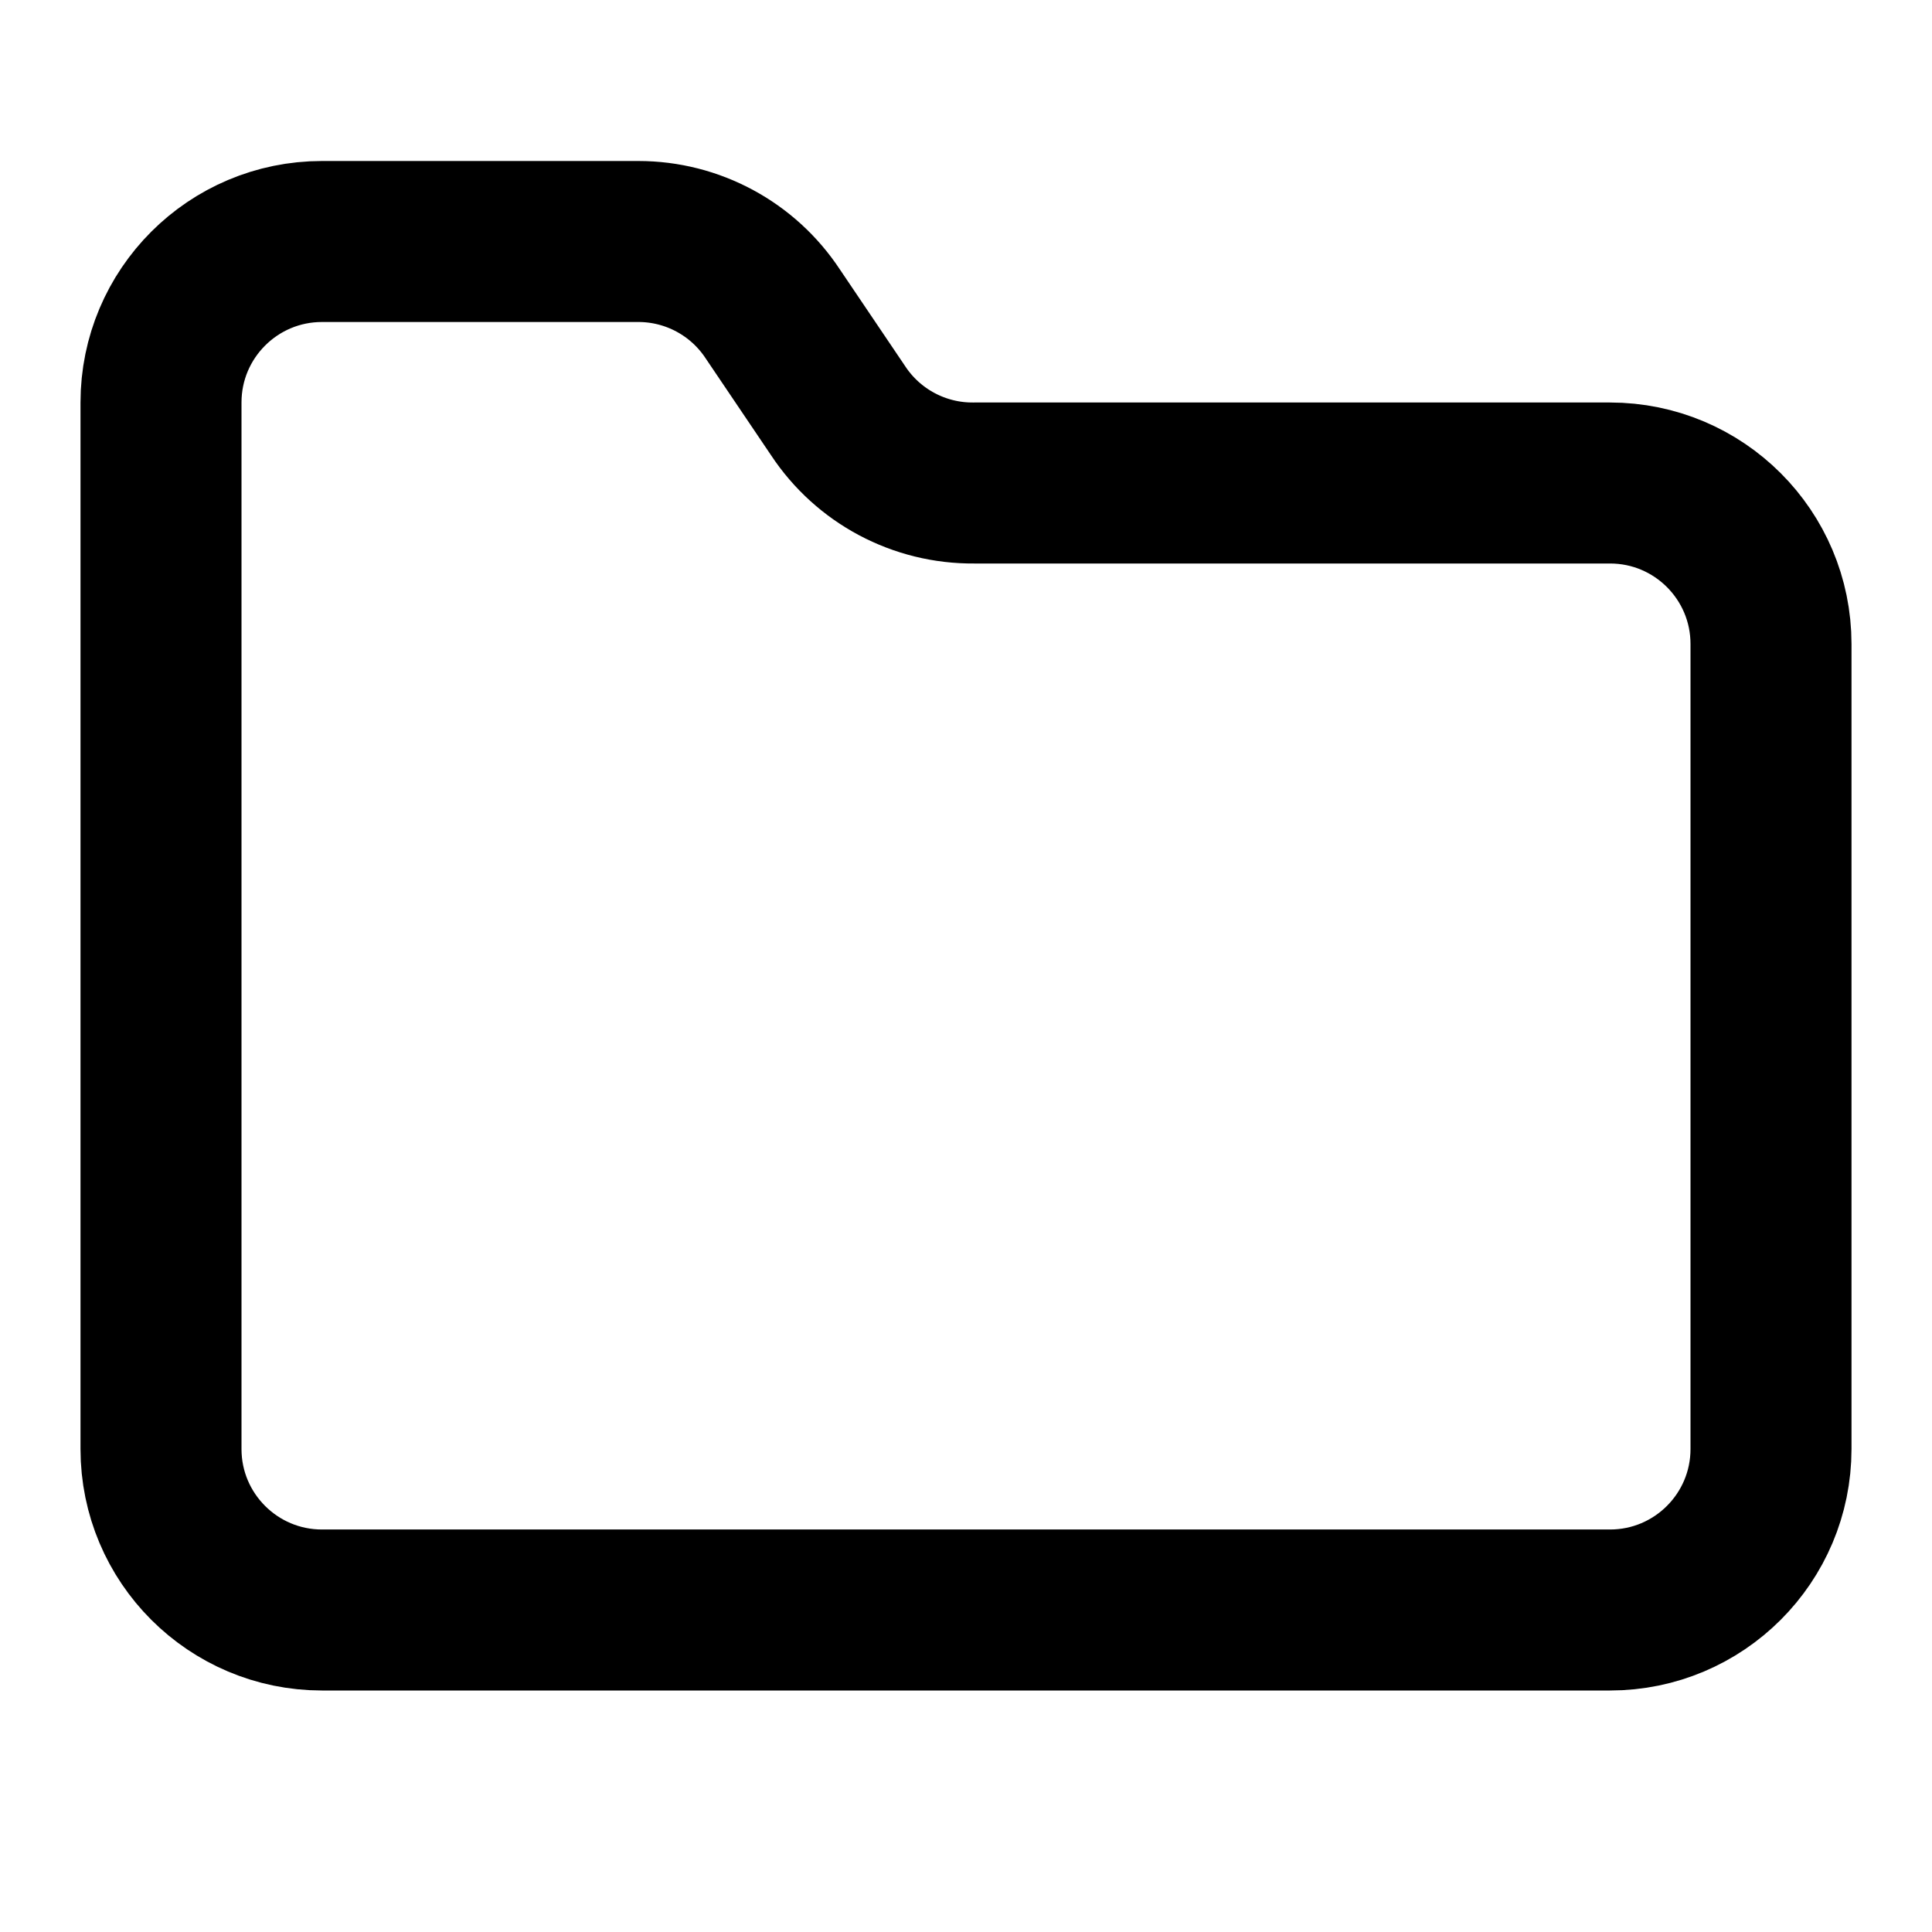
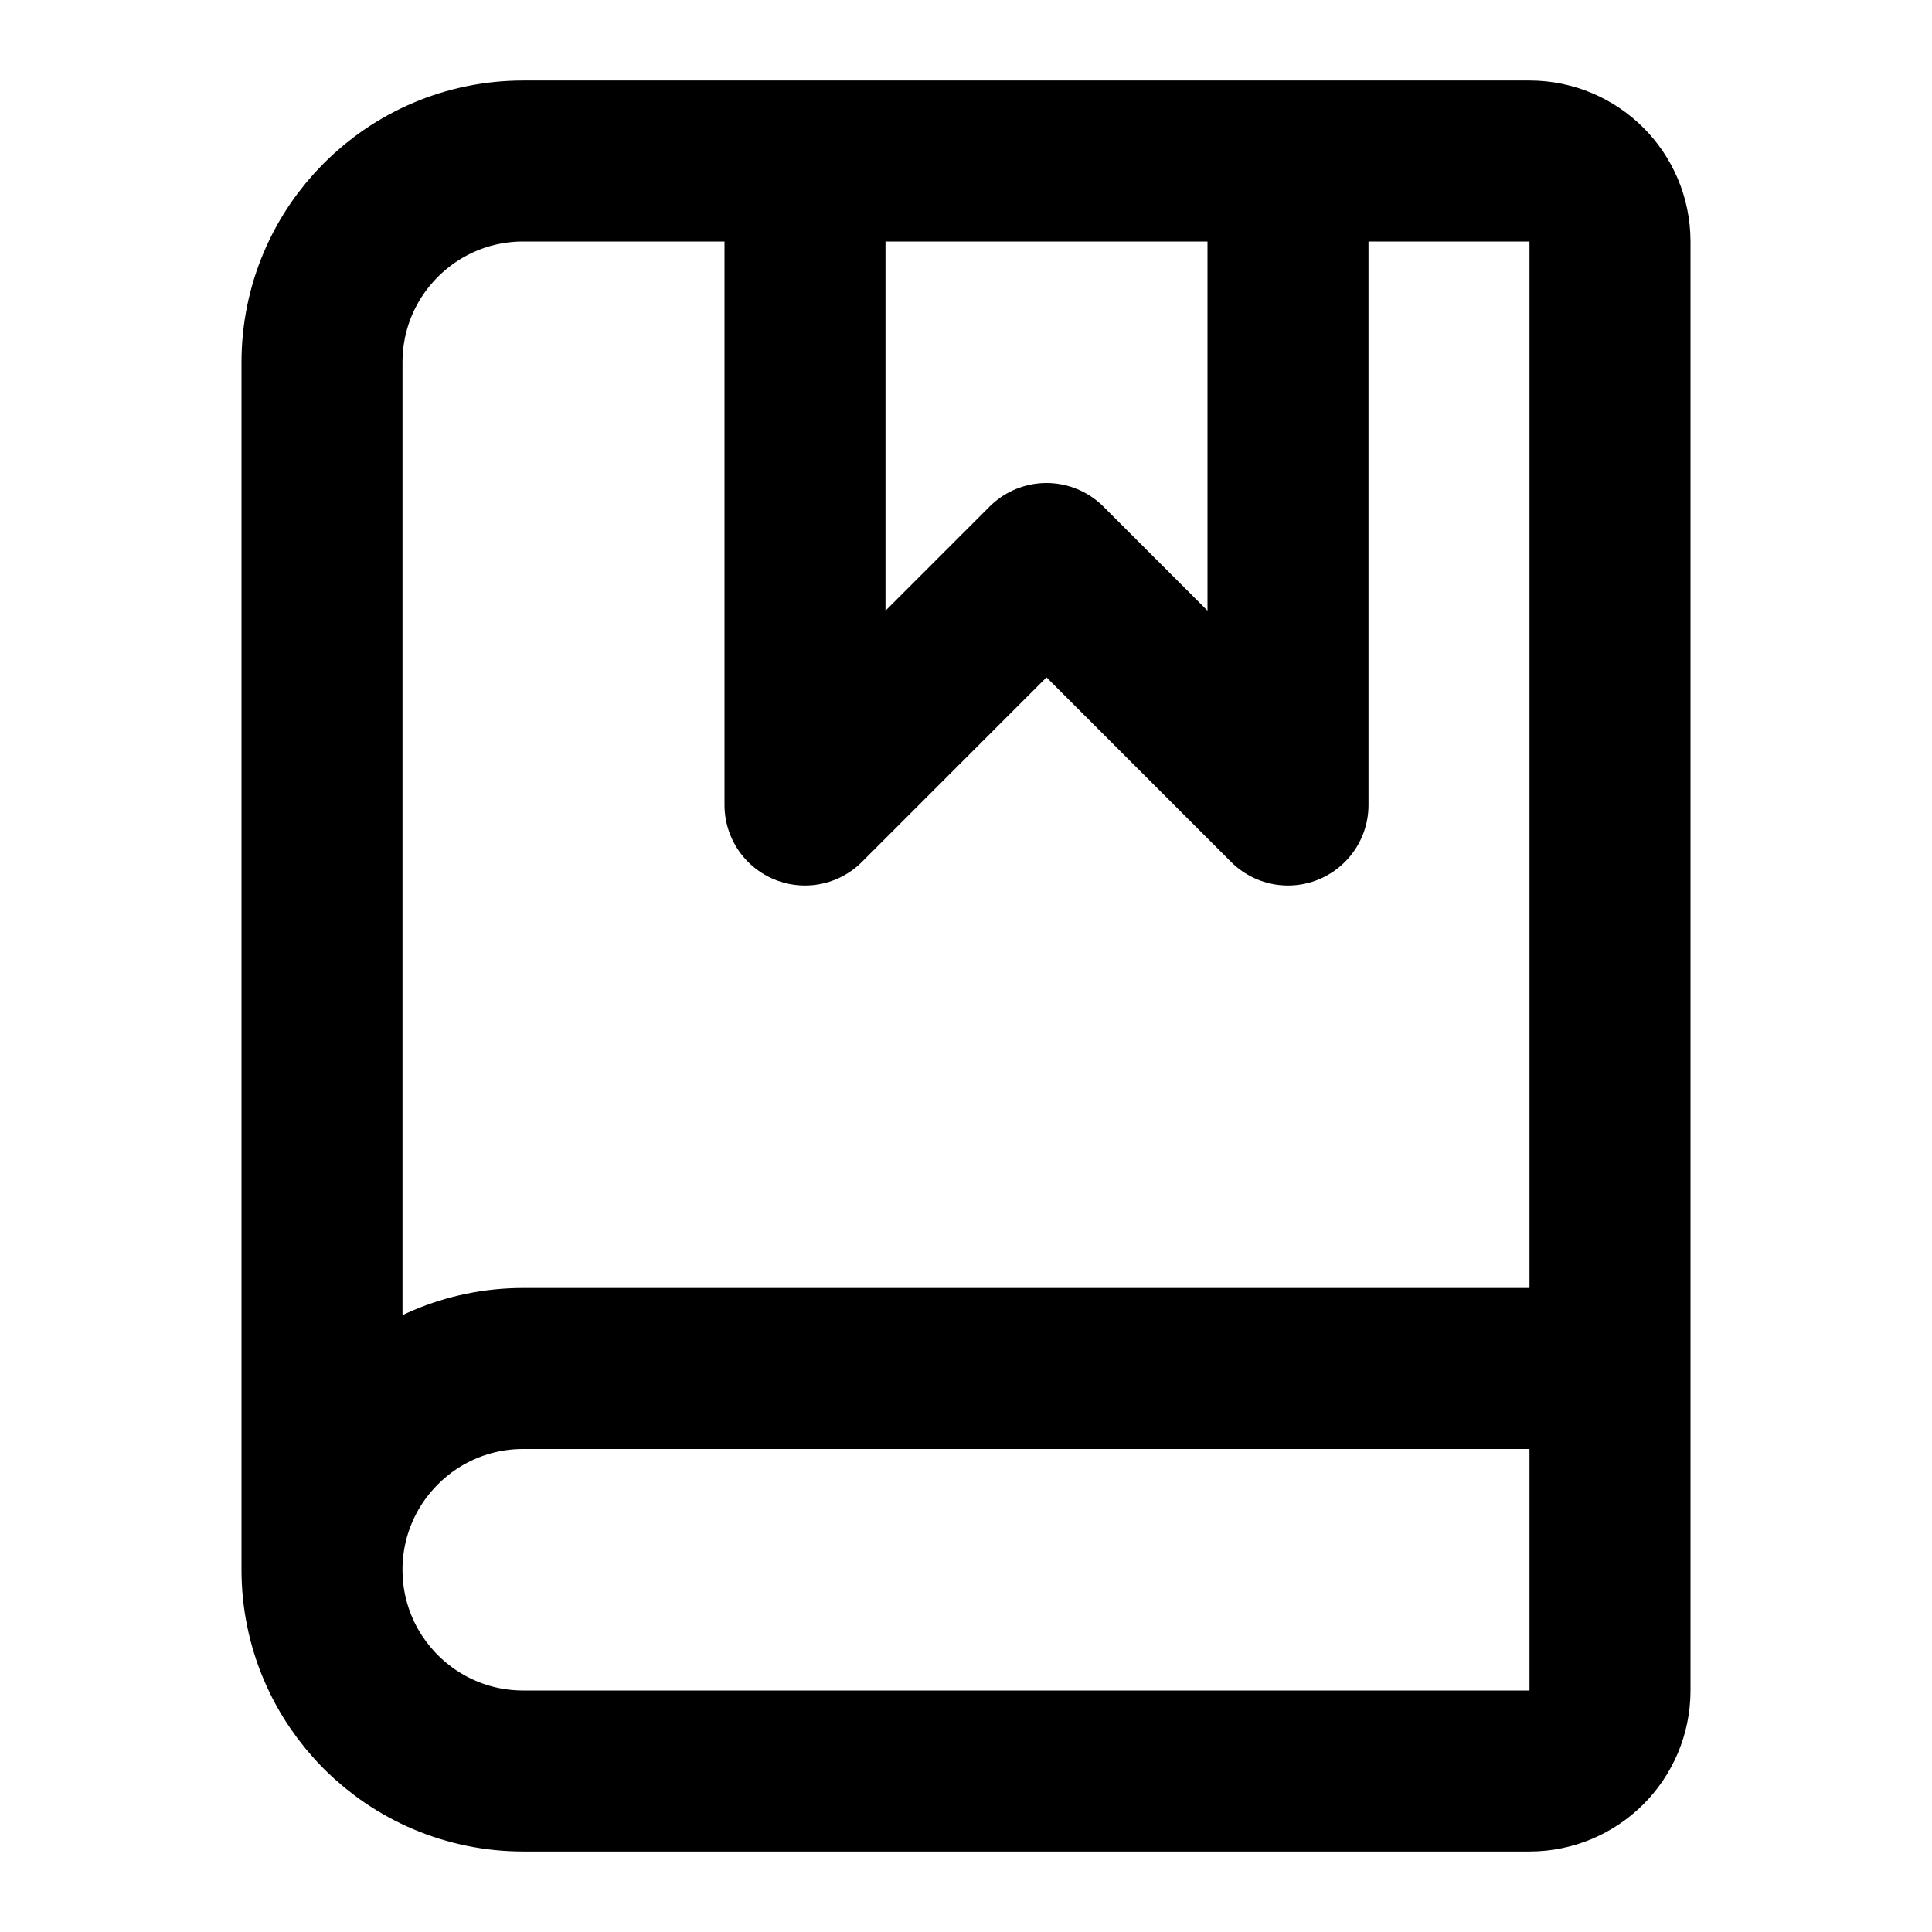
- <svg xmlns="http://www.w3.org/2000/svg" class="lucide lucide-folder" width="24" height="24" viewBox="0 0 24 24" fill="none" stroke="currentColor" stroke-width="2" stroke-linecap="round" stroke-linejoin="round">
-   <path d="M20 20a2 2 0 0 0 2-2V8a2 2 0 0 0-2-2h-7.9a2 2 0 0 1-1.69-.9L9.6 3.9A2 2 0 0 0 7.93 3H4a2 2 0 0 0-2 2v13a2 2 0 0 0 2 2Z" />
+ <svg xmlns="http://www.w3.org/2000/svg" width="24" height="24" viewBox="0 0 24 24" fill="none" stroke="currentColor" stroke-width="2" stroke-linecap="round" stroke-linejoin="round">
+   <path d="M10 2v8l3-3 3 3V2M4 19.5v-15A2.5 2.5 0 0 1 6.5 2H19a1 1 0 0 1 1 1v18a1 1 0 0 1-1 1H6.5a1 1 0 0 1 0-5H20" />
</svg>
